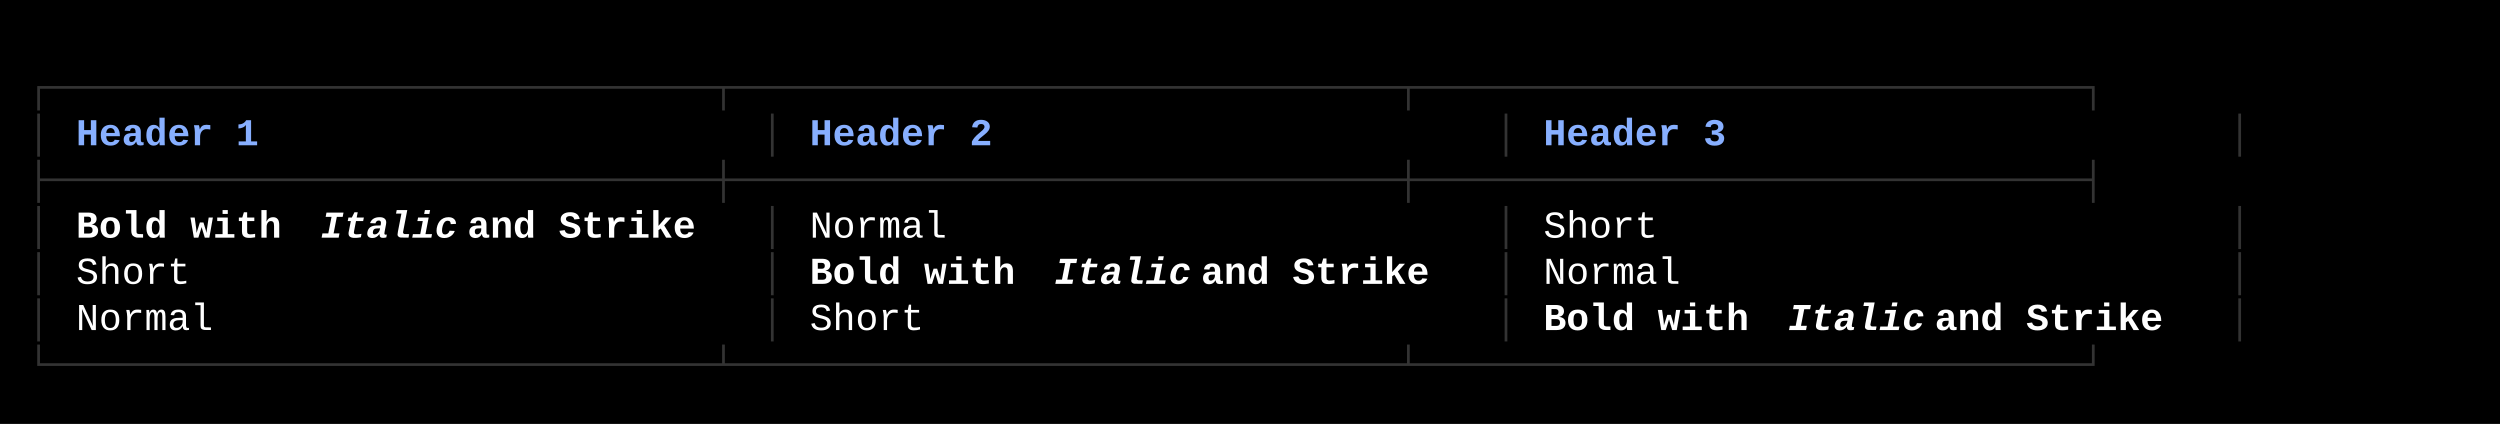
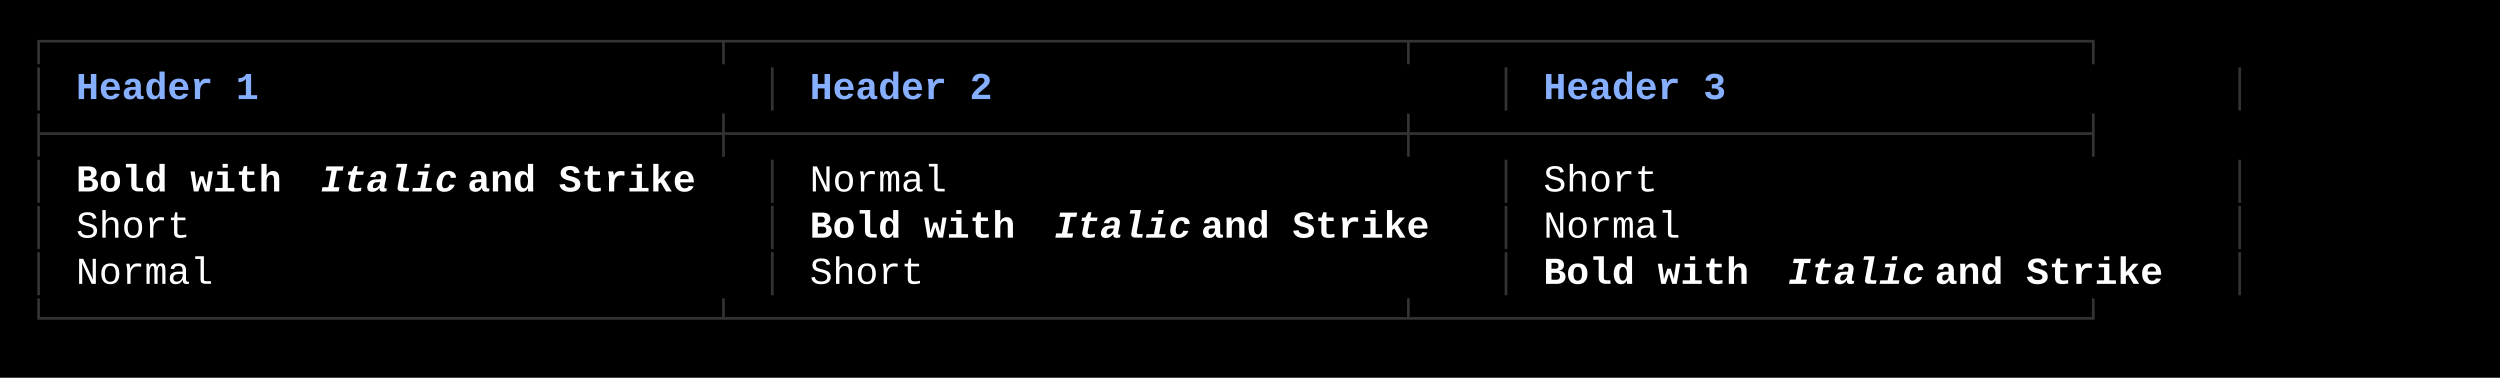
- <svg xmlns="http://www.w3.org/2000/svg" width="920" height="156" viewBox="0 0 920 156">
+ <svg xmlns="http://www.w3.org/2000/svg" width="920" height="139" viewBox="0 0 920 139">
  <style>
    text { font-family: Consolas, "Courier New", monospace; font-size: 14px; dominant-baseline: text-before-edge; white-space: pre; }
  </style>
-   <rect width="920" height="156" fill="#000000" />
+   <rect width="920" height="139" fill="#000000" />
  <g transform="translate(10, 10)">
-     <text x="0" y="19" fill="#333333" textLength="819" lengthAdjust="spacingAndGlyphs">┌─────────────────────────────┬─────────────────────────────┬─────────────────────────────┐</text>
-     <text x="0" y="36" fill="#333333" textLength="9" lengthAdjust="spacingAndGlyphs">│</text>
-     <text x="18" y="36" fill="#87afff" textLength="72" lengthAdjust="spacingAndGlyphs" font-weight="bold">Header 1</text>
-     <text x="270" y="36" fill="#333333" textLength="9" lengthAdjust="spacingAndGlyphs">│</text>
-     <text x="288" y="36" fill="#87afff" textLength="72" lengthAdjust="spacingAndGlyphs" font-weight="bold">Header 2</text>
-     <text x="540" y="36" fill="#333333" textLength="9" lengthAdjust="spacingAndGlyphs">│</text>
-     <text x="558" y="36" fill="#87afff" textLength="72" lengthAdjust="spacingAndGlyphs" font-weight="bold">Header 3</text>
-     <text x="810" y="36" fill="#333333" textLength="9" lengthAdjust="spacingAndGlyphs">│</text>
-     <text x="0" y="53" fill="#333333" textLength="819" lengthAdjust="spacingAndGlyphs">├─────────────────────────────┼─────────────────────────────┼─────────────────────────────┤</text>
+     <text x="0" y="2" fill="#333333" textLength="819" lengthAdjust="spacingAndGlyphs">┌─────────────────────────────┬─────────────────────────────┬─────────────────────────────┐</text>
+     <text x="0" y="19" fill="#333333" textLength="9" lengthAdjust="spacingAndGlyphs">│</text>
+     <text x="18" y="19" fill="#87afff" textLength="72" lengthAdjust="spacingAndGlyphs" font-weight="bold">Header 1</text>
+     <text x="270" y="19" fill="#333333" textLength="9" lengthAdjust="spacingAndGlyphs">│</text>
+     <text x="288" y="19" fill="#87afff" textLength="72" lengthAdjust="spacingAndGlyphs" font-weight="bold">Header 2</text>
+     <text x="540" y="19" fill="#333333" textLength="9" lengthAdjust="spacingAndGlyphs">│</text>
+     <text x="558" y="19" fill="#87afff" textLength="72" lengthAdjust="spacingAndGlyphs" font-weight="bold">Header 3</text>
+     <text x="810" y="19" fill="#333333" textLength="9" lengthAdjust="spacingAndGlyphs">│</text>
+     <text x="0" y="36" fill="#333333" textLength="819" lengthAdjust="spacingAndGlyphs">├─────────────────────────────┼─────────────────────────────┼─────────────────────────────┤</text>
+     <text x="0" y="53" fill="#333333" textLength="9" lengthAdjust="spacingAndGlyphs">│</text>
+     <text x="18" y="53" fill="#ffffff" textLength="90" lengthAdjust="spacingAndGlyphs" font-weight="bold">Bold with </text>
+     <text x="108" y="53" fill="#ffffff" textLength="54" lengthAdjust="spacingAndGlyphs" font-weight="bold" font-style="italic">Italic</text>
+     <text x="162" y="53" fill="#ffffff" textLength="99" lengthAdjust="spacingAndGlyphs" font-weight="bold"> and Strike</text>
+     <text x="270" y="53" fill="#333333" textLength="9" lengthAdjust="spacingAndGlyphs">│</text>
+     <text x="288" y="53" fill="#ffffff" textLength="54" lengthAdjust="spacingAndGlyphs">Normal</text>
+     <text x="540" y="53" fill="#333333" textLength="9" lengthAdjust="spacingAndGlyphs">│</text>
+     <text x="558" y="53" fill="#ffffff" textLength="45" lengthAdjust="spacingAndGlyphs">Short</text>
+     <text x="810" y="53" fill="#333333" textLength="9" lengthAdjust="spacingAndGlyphs">│</text>
    <text x="0" y="70" fill="#333333" textLength="9" lengthAdjust="spacingAndGlyphs">│</text>
-     <text x="18" y="70" fill="#ffffff" textLength="90" lengthAdjust="spacingAndGlyphs" font-weight="bold">Bold with </text>
-     <text x="108" y="70" fill="#ffffff" textLength="54" lengthAdjust="spacingAndGlyphs" font-weight="bold" font-style="italic">Italic</text>
-     <text x="162" y="70" fill="#ffffff" textLength="99" lengthAdjust="spacingAndGlyphs" font-weight="bold"> and Strike</text>
+     <text x="18" y="70" fill="#ffffff" textLength="45" lengthAdjust="spacingAndGlyphs">Short</text>
    <text x="270" y="70" fill="#333333" textLength="9" lengthAdjust="spacingAndGlyphs">│</text>
-     <text x="288" y="70" fill="#ffffff" textLength="54" lengthAdjust="spacingAndGlyphs">Normal</text>
+     <text x="288" y="70" fill="#ffffff" textLength="90" lengthAdjust="spacingAndGlyphs" font-weight="bold">Bold with </text>
+     <text x="378" y="70" fill="#ffffff" textLength="54" lengthAdjust="spacingAndGlyphs" font-weight="bold" font-style="italic">Italic</text>
+     <text x="432" y="70" fill="#ffffff" textLength="99" lengthAdjust="spacingAndGlyphs" font-weight="bold"> and Strike</text>
    <text x="540" y="70" fill="#333333" textLength="9" lengthAdjust="spacingAndGlyphs">│</text>
-     <text x="558" y="70" fill="#ffffff" textLength="45" lengthAdjust="spacingAndGlyphs">Short</text>
+     <text x="558" y="70" fill="#ffffff" textLength="54" lengthAdjust="spacingAndGlyphs">Normal</text>
    <text x="810" y="70" fill="#333333" textLength="9" lengthAdjust="spacingAndGlyphs">│</text>
    <text x="0" y="87" fill="#333333" textLength="9" lengthAdjust="spacingAndGlyphs">│</text>
-     <text x="18" y="87" fill="#ffffff" textLength="45" lengthAdjust="spacingAndGlyphs">Short</text>
+     <text x="18" y="87" fill="#ffffff" textLength="54" lengthAdjust="spacingAndGlyphs">Normal</text>
    <text x="270" y="87" fill="#333333" textLength="9" lengthAdjust="spacingAndGlyphs">│</text>
-     <text x="288" y="87" fill="#ffffff" textLength="90" lengthAdjust="spacingAndGlyphs" font-weight="bold">Bold with </text>
-     <text x="378" y="87" fill="#ffffff" textLength="54" lengthAdjust="spacingAndGlyphs" font-weight="bold" font-style="italic">Italic</text>
-     <text x="432" y="87" fill="#ffffff" textLength="99" lengthAdjust="spacingAndGlyphs" font-weight="bold"> and Strike</text>
+     <text x="288" y="87" fill="#ffffff" textLength="45" lengthAdjust="spacingAndGlyphs">Short</text>
    <text x="540" y="87" fill="#333333" textLength="9" lengthAdjust="spacingAndGlyphs">│</text>
-     <text x="558" y="87" fill="#ffffff" textLength="54" lengthAdjust="spacingAndGlyphs">Normal</text>
+     <text x="558" y="87" fill="#ffffff" textLength="90" lengthAdjust="spacingAndGlyphs" font-weight="bold">Bold with </text>
+     <text x="648" y="87" fill="#ffffff" textLength="54" lengthAdjust="spacingAndGlyphs" font-weight="bold" font-style="italic">Italic</text>
+     <text x="702" y="87" fill="#ffffff" textLength="99" lengthAdjust="spacingAndGlyphs" font-weight="bold"> and Strike</text>
    <text x="810" y="87" fill="#333333" textLength="9" lengthAdjust="spacingAndGlyphs">│</text>
-     <text x="0" y="104" fill="#333333" textLength="9" lengthAdjust="spacingAndGlyphs">│</text>
-     <text x="18" y="104" fill="#ffffff" textLength="54" lengthAdjust="spacingAndGlyphs">Normal</text>
-     <text x="270" y="104" fill="#333333" textLength="9" lengthAdjust="spacingAndGlyphs">│</text>
-     <text x="288" y="104" fill="#ffffff" textLength="45" lengthAdjust="spacingAndGlyphs">Short</text>
-     <text x="540" y="104" fill="#333333" textLength="9" lengthAdjust="spacingAndGlyphs">│</text>
-     <text x="558" y="104" fill="#ffffff" textLength="90" lengthAdjust="spacingAndGlyphs" font-weight="bold">Bold with </text>
-     <text x="648" y="104" fill="#ffffff" textLength="54" lengthAdjust="spacingAndGlyphs" font-weight="bold" font-style="italic">Italic</text>
-     <text x="702" y="104" fill="#ffffff" textLength="99" lengthAdjust="spacingAndGlyphs" font-weight="bold"> and Strike</text>
-     <text x="810" y="104" fill="#333333" textLength="9" lengthAdjust="spacingAndGlyphs">│</text>
-     <text x="0" y="121" fill="#333333" textLength="819" lengthAdjust="spacingAndGlyphs">└─────────────────────────────┴─────────────────────────────┴─────────────────────────────┘</text>
+     <text x="0" y="104" fill="#333333" textLength="819" lengthAdjust="spacingAndGlyphs">└─────────────────────────────┴─────────────────────────────┴─────────────────────────────┘</text>
  </g>
</svg>
